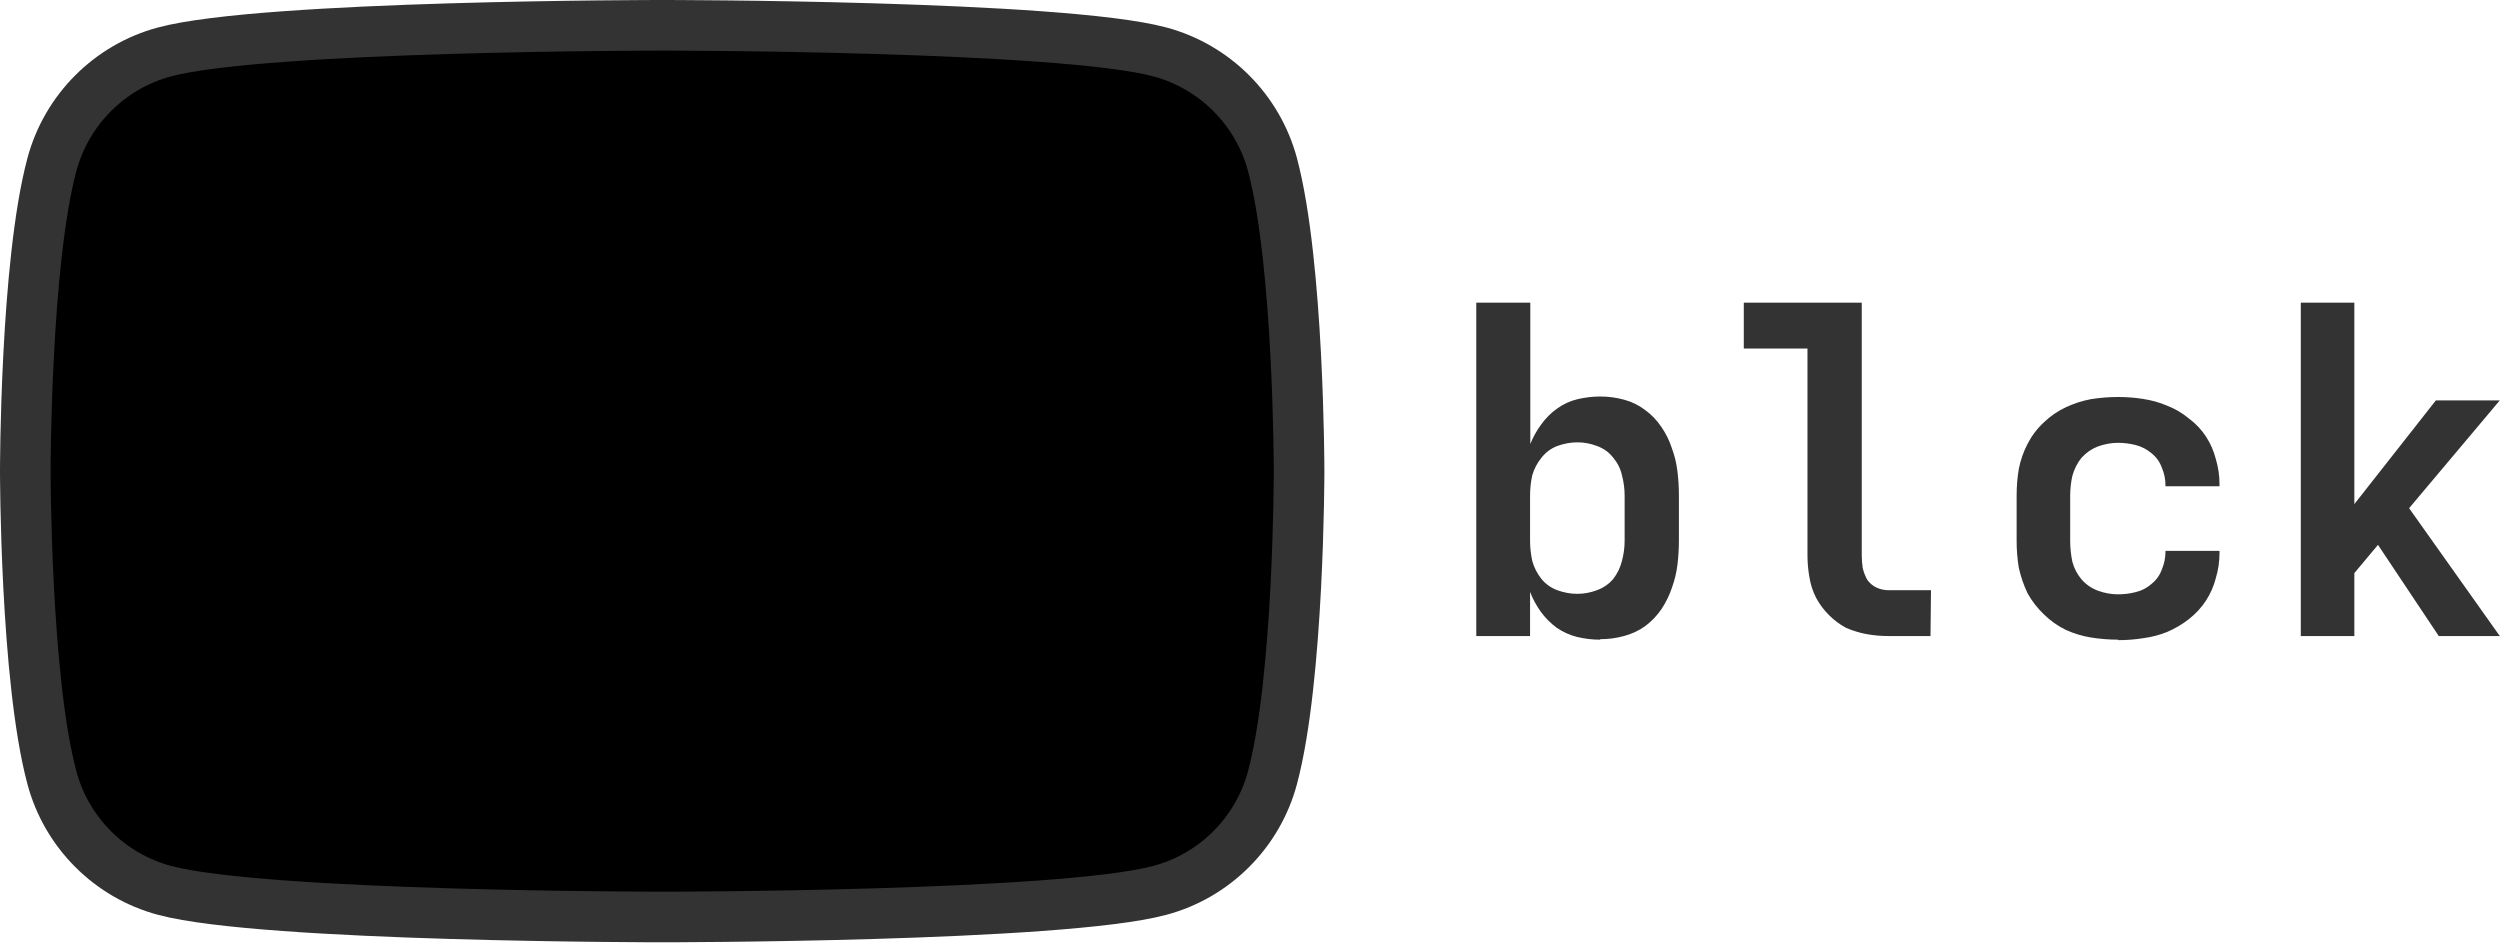
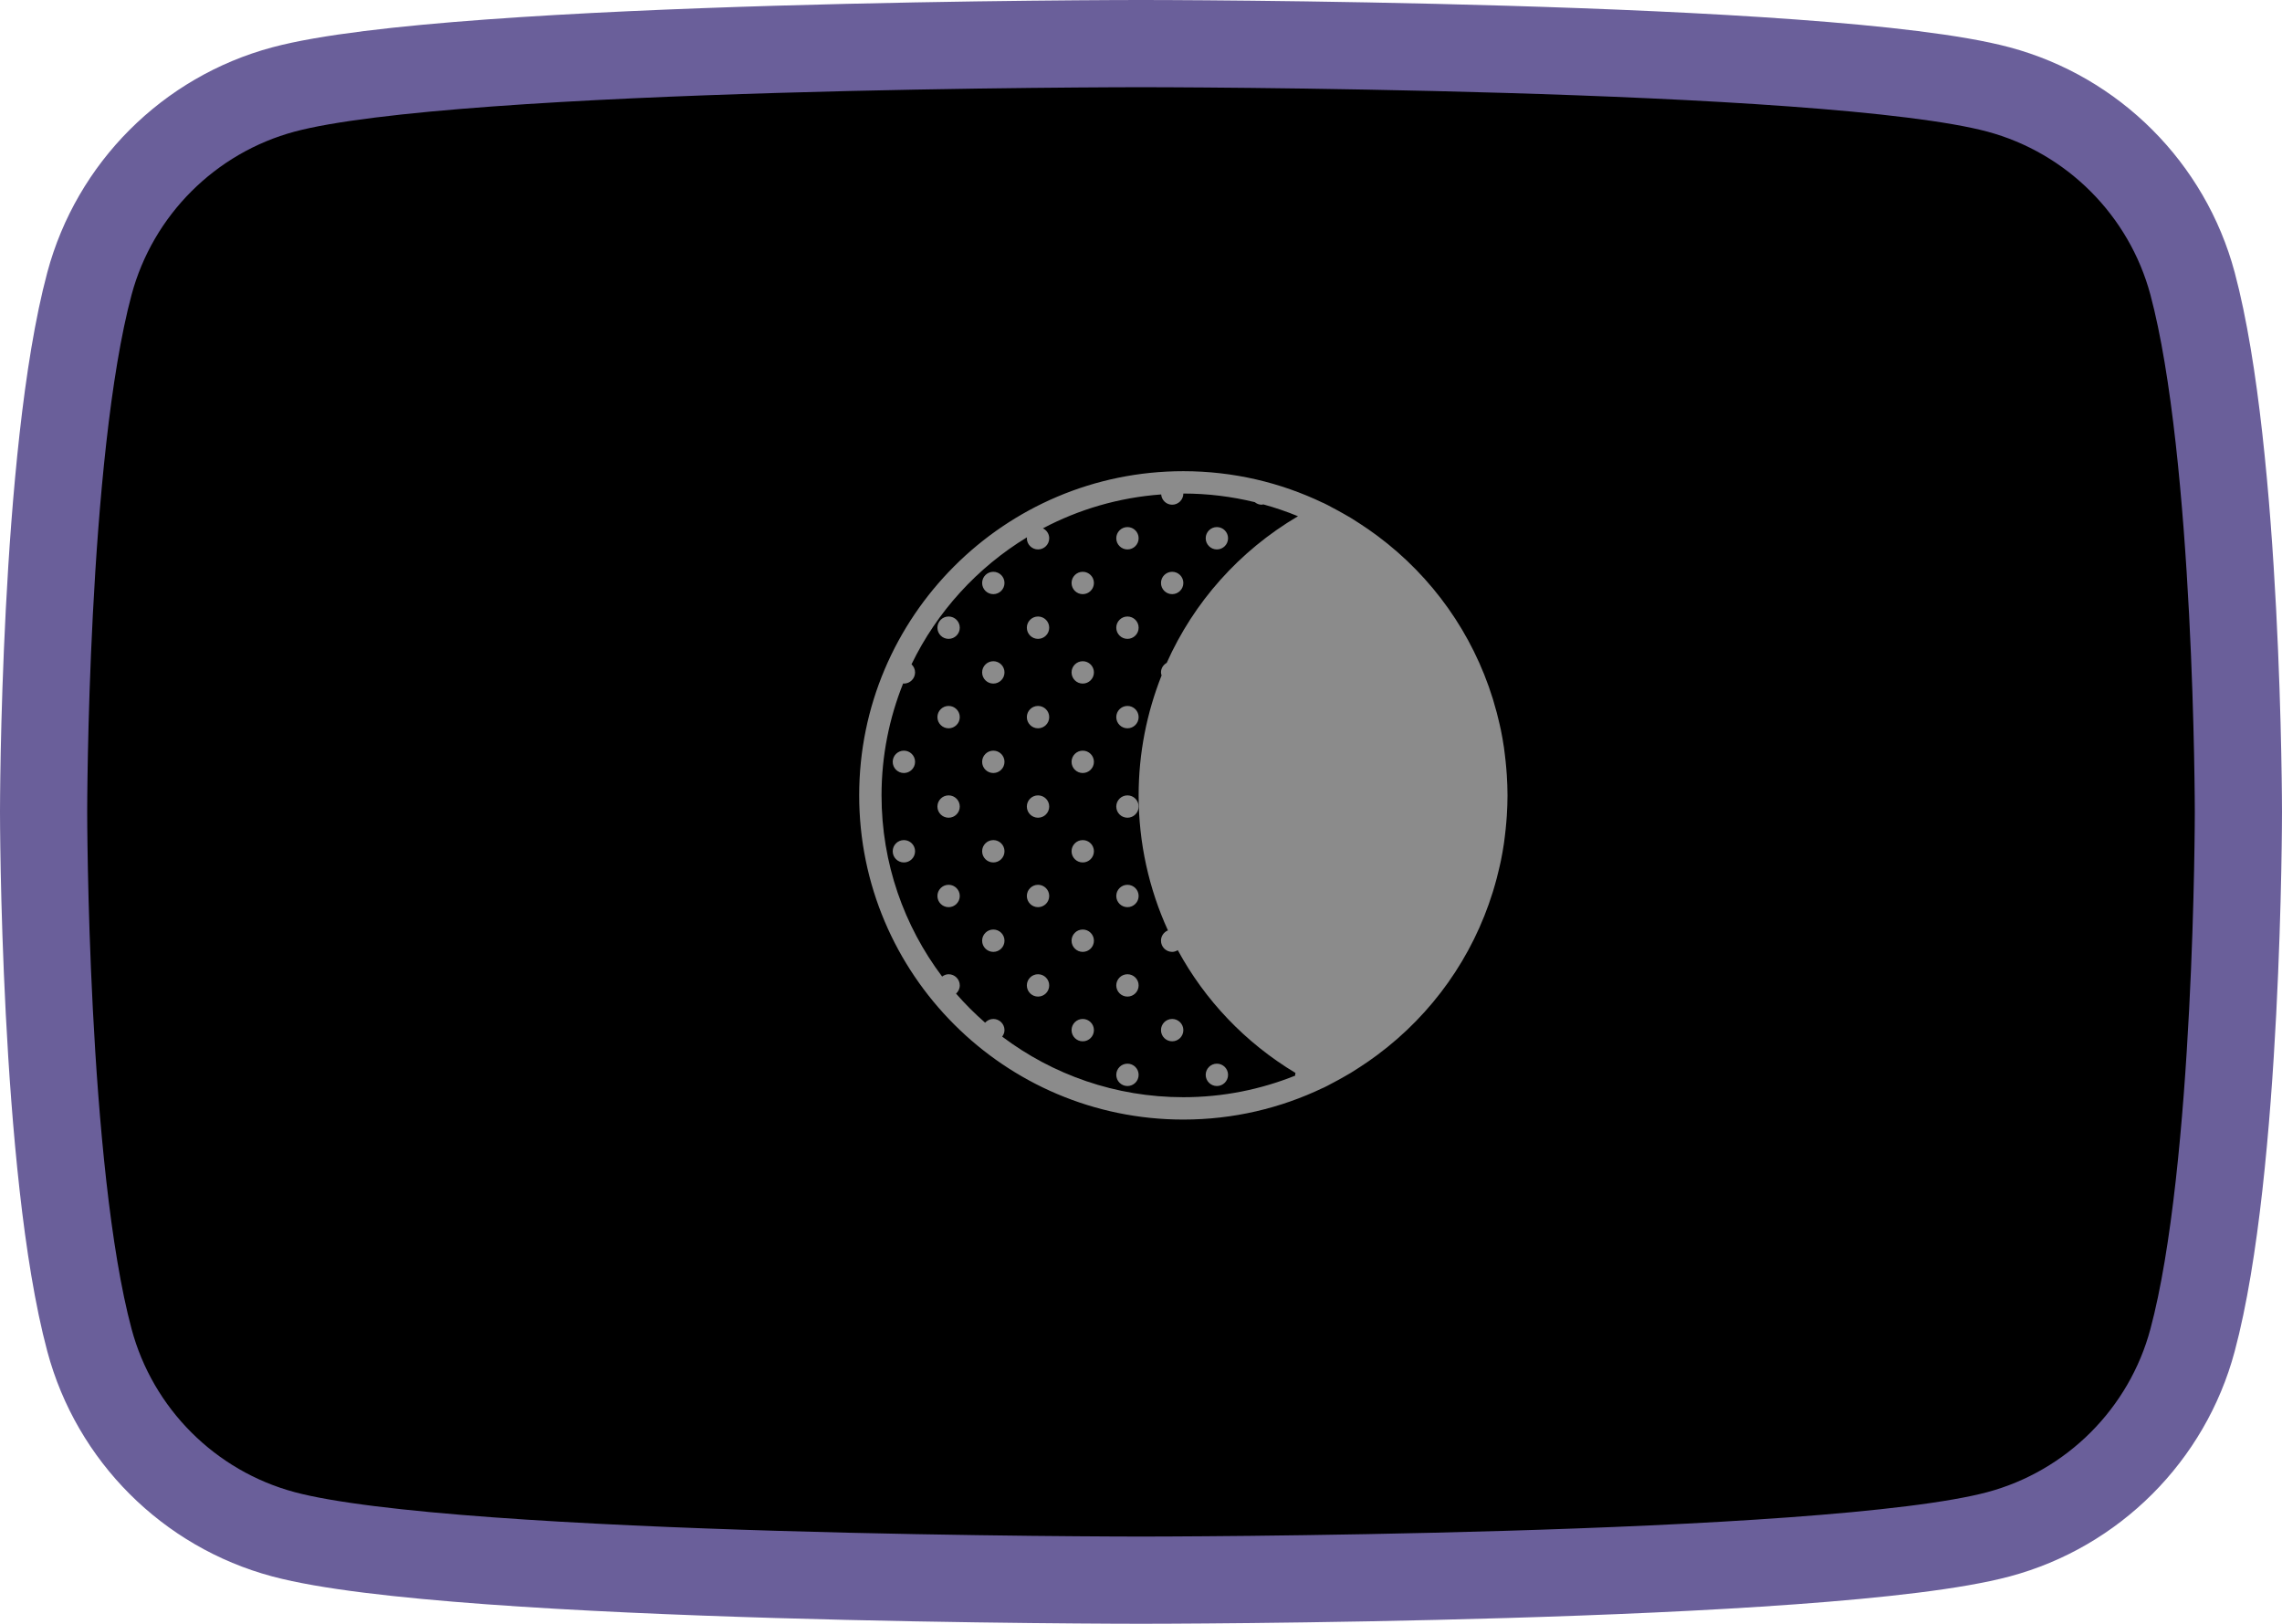
- <svg xmlns="http://www.w3.org/2000/svg" class="external-icon" viewBox="0 0 315.061 118.752" focusable="false" style="display:block" version="1.1" id="svg3" width="637.586" height="240.317">
+ <svg xmlns="http://www.w3.org/2000/svg" class="external-icon" viewBox="0 0 456.356 324.694" focusable="false" style="display:block" version="1.1" id="svg3" width="923.524" height="657.08" xml:space="preserve">
  <defs id="defs3" />
-   <g id="g8" transform="matrix(0.3738004,0,0,0.3738004,-0.9788851,-0.3058776)">
-     <g id="g1" transform="matrix(81.3291,0,0,81.3291,-155.1775,-65.73251)">
-       <g id="g2" style="fill:#000000;fill-opacity:1;stroke:#333333;stroke-width:1.135;stroke-dasharray:none;stroke-opacity:1" transform="matrix(0.1848226,0,0,0.1848226,2.045091,0.9231623)">
-         <path d="M 27.973,3.123 C 27.643,1.893 26.677,0.927 25.447,0.597 23.22,2.24288e-7 14.285,0 14.285,0 14.285,0 5.35,2.24288e-7 3.123,0.597 1.893,0.927 0.927,1.893 0.597,3.123 2.24288e-7,5.35 0,10 0,10 c 0,0 2.24288e-7,4.65 0.597,6.877 0.329,1.23 1.296,2.197 2.526,2.526 C 5.35,20 14.285,20 14.285,20 c 0,0 8.935,0 11.162,-0.597 1.23,-0.329 2.197,-1.296 2.526,-2.526 C 28.57,14.65 28.57,10 28.57,10 c 0,0 -0.002,-4.65 -0.597,-6.877 z" fill="#FF0000" id="path1" style="fill:#000000;fill-opacity:1;stroke:#333333;stroke-width:1.135;stroke-dasharray:none;stroke-opacity:1" />
-       </g>
-       <path d="m 8.573,3.47 q -0.047,0 -0.094,-0.011 -0.045,-0.011 -0.085,-0.038 -0.038,-0.028 -0.066,-0.066 -0.028,-0.039 -0.045,-0.083 V 3.455 H 8.06 v -1.382 h 0.224 v 0.586 q 0.017,-0.043 0.045,-0.081 0.028,-0.039 0.066,-0.066 0.039,-0.028 0.085,-0.039 0.047,-0.011 0.094,-0.011 0.051,0 0.098,0.013 0.049,0.013 0.088,0.043 0.039,0.028 0.068,0.071 0.028,0.041 0.043,0.088 0.017,0.045 0.023,0.096 0.006,0.049 0.006,0.098 v 0.188 q 0,0.049 -0.006,0.1 -0.006,0.049 -0.023,0.096 -0.015,0.045 -0.043,0.088 -0.028,0.041 -0.068,0.071 -0.039,0.028 -0.088,0.041 -0.047,0.013 -0.098,0.013 z m -0.094,-0.19 q 0.041,0 0.081,-0.015 0.041,-0.015 0.068,-0.047 0.026,-0.034 0.036,-0.075 0.011,-0.041 0.011,-0.083 v -0.188 q 0,-0.041 -0.011,-0.083 -0.009,-0.041 -0.036,-0.073 -0.026,-0.034 -0.068,-0.049 -0.039,-0.015 -0.081,-0.015 -0.041,0 -0.083,0.015 -0.039,0.015 -0.066,0.049 -0.026,0.032 -0.038,0.073 -0.009,0.041 -0.009,0.083 v 0.188 q 0,0.041 0.009,0.083 0.011,0.041 0.038,0.075 0.026,0.032 0.066,0.047 0.041,0.015 0.083,0.015 z M 9.943,3.455 H 9.768 q -0.045,0 -0.09,-0.008 -0.043,-0.008 -0.085,-0.026 -0.039,-0.021 -0.071,-0.053 -0.032,-0.032 -0.053,-0.071 -0.021,-0.041 -0.028,-0.086 -0.008,-0.045 -0.008,-0.09 V 2.263 H 9.169 V 2.073 h 0.489 v 1.047 q 0,0.026 0.004,0.053 0.006,0.026 0.019,0.049 0.015,0.021 0.038,0.032 0.024,0.011 0.051,0.011 h 0.175 z m 0.778,0.015 q -0.056,0 -0.113,-0.009 -0.055,-0.009 -0.105,-0.032 -0.049,-0.024 -0.09,-0.064 -0.041,-0.039 -0.068,-0.088 -0.024,-0.051 -0.036,-0.105 -0.009,-0.055 -0.009,-0.111 v -0.188 q 0,-0.056 0.009,-0.111 0.011,-0.055 0.036,-0.103 0.026,-0.051 0.068,-0.09 0.041,-0.039 0.09,-0.062 0.051,-0.024 0.105,-0.034 0.056,-0.009 0.113,-0.009 0.053,0 0.103,0.008 0.053,0.008 0.1,0.028 0.049,0.019 0.09,0.053 0.043,0.032 0.071,0.075 0.028,0.043 0.041,0.094 0.015,0.051 0.015,0.103 v 0.009 h -0.224 v -0.004 q 0,-0.038 -0.015,-0.073 -0.013,-0.036 -0.043,-0.06 -0.028,-0.024 -0.066,-0.034 -0.036,-0.009 -0.073,-0.009 -0.041,0 -0.083,0.015 -0.039,0.015 -0.068,0.047 -0.026,0.032 -0.038,0.075 -0.009,0.041 -0.009,0.083 v 0.188 q 0,0.041 0.009,0.085 0.011,0.041 0.038,0.073 0.028,0.032 0.068,0.047 0.041,0.015 0.083,0.015 0.038,0 0.073,-0.009 0.038,-0.009 0.066,-0.034 0.03,-0.024 0.043,-0.06 0.015,-0.036 0.015,-0.073 v -0.004 h 0.224 v 0.009 q 0,0.053 -0.015,0.103 -0.013,0.051 -0.041,0.094 -0.028,0.043 -0.071,0.077 -0.041,0.032 -0.09,0.053 -0.047,0.019 -0.1,0.026 -0.051,0.008 -0.103,0.008 z m 1.329,-0.015 -0.252,-0.378 -0.098,0.117 v 0.261 h -0.222 v -1.382 h 0.222 v 0.835 l 0.338,-0.43 h 0.265 l -0.376,0.447 0.376,0.53 z" id="text3" style="font-weight:bold;font-size:1.88px;font-family:'Adwaita Mono';-inkscape-font-specification:'Adwaita Mono, Bold';fill:#333333;stroke-width:0.133" aria-label="blck" />
+   <g id="g2-0-1-1-8-1" style="display:block;fill:#000000;fill-opacity:1;stroke:#6a5f9a;stroke-width:1.135;stroke-dasharray:none;stroke-opacity:1" transform="matrix(15.36298,0,0,15.36298,8.717272,8.717264)">
+     <path d="M 27.973,3.123 C 27.643,1.893 26.677,0.927 25.447,0.597 23.22,2.24288e-7 14.285,0 14.285,0 14.285,0 5.35,2.24288e-7 3.123,0.597 1.893,0.927 0.927,1.893 0.597,3.123 2.24288e-7,5.35 0,10 0,10 c 0,0 2.24288e-7,4.65 0.597,6.877 0.329,1.23 1.296,2.197 2.526,2.526 C 5.35,20 14.285,20 14.285,20 c 0,0 8.935,0 11.162,-0.597 1.23,-0.329 2.197,-1.296 2.526,-2.526 C 28.57,14.65 28.57,10 28.57,10 c 0,0 -0.002,-4.65 -0.597,-6.877 z" fill="#FF0000" id="path1-0-0-9-2-9" style="fill:#000000;fill-opacity:1;stroke:#6a5f9a;stroke-width:1.135;stroke-dasharray:none;stroke-opacity:1" />
+   </g>
+   <g style="display:block;fill:#8b8b8b;fill-opacity:1" id="g3-7-8" transform="matrix(-2.235426,0,0,2.235426,301.4738,94.21937)">
+     <g id="g33-8-7" style="fill:#8b8b8b;fill-opacity:1">
+       <path d="M 29,0 C 24.53,0 20.294,1.018 16.509,2.832 L 16.5,2.828 16.053,3.052 C 15.941,3.108 15.836,3.173 15.725,3.23 15.366,3.416 15.012,3.608 14.662,3.808 14.449,3.929 14.234,4.049 14.024,4.175 13.747,4.343 13.476,4.52 13.205,4.697 12.701,5.023 12.21,5.363 11.731,5.717 11.692,5.746 11.653,5.774 11.615,5.803 6.7,9.47 3.124,14.545 1.326,20.328 1.317,20.355 1.308,20.382 1.3,20.41 1.182,20.795 1.072,21.182 0.969,21.573 0.916,21.772 0.869,21.973 0.82,22.174 0.742,22.498 0.661,22.821 0.594,23.149 0.488,23.664 0.398,24.185 0.32,24.71 0.289,24.921 0.266,25.133 0.239,25.345 0.187,25.76 0.143,26.178 0.108,26.598 0.092,26.79 0.076,26.982 0.064,27.175 0.026,27.779 0,28.386 0,29 c 0,0.614 0.026,1.221 0.063,1.825 0.012,0.193 0.028,0.385 0.044,0.577 0.035,0.42 0.079,0.838 0.131,1.253 0.026,0.212 0.05,0.424 0.081,0.635 0.078,0.525 0.168,1.046 0.274,1.561 0.067,0.328 0.148,0.65 0.226,0.975 0.049,0.201 0.096,0.402 0.149,0.601 0.103,0.391 0.213,0.778 0.331,1.163 0.008,0.027 0.018,0.054 0.026,0.082 1.799,5.783 5.375,10.858 10.291,14.525 0.038,0.029 0.077,0.057 0.116,0.086 0.479,0.354 0.97,0.694 1.474,1.02 0.271,0.177 0.542,0.354 0.819,0.522 0.21,0.126 0.424,0.246 0.638,0.367 0.35,0.2 0.704,0.393 1.063,0.578 0.111,0.057 0.216,0.122 0.328,0.178 l 0.447,0.224 0.009,-0.004 C 20.294,56.982 24.53,58 29,58 44.991,58 58,44.99 58,29 58,13.01 44.991,0 29,0 Z M 46.734,49.333 C 46.551,49.132 46.294,49 46,49 c -0.552,0 -1,0.448 -1,1 0,0.221 0.086,0.414 0.207,0.58 C 40.69,53.981 35.077,56 29,56 25.463,56 22.085,55.309 18.987,54.067 18.988,54.043 19,54.024 19,54 19,53.94 18.976,53.888 18.966,53.831 23.476,51.119 27.074,47.314 29.498,42.846 29.648,42.935 29.813,43 30,43 c 0.552,0 1,-0.448 1,-1 0,-0.417 -0.256,-0.773 -0.62,-0.923 C 32.075,37.364 33,33.267 33,29 33,25.241 32.274,21.618 30.946,18.269 30.971,18.181 31,18.095 31,18 31,17.628 30.788,17.317 30.487,17.145 28.074,11.738 24.021,7.139 18.744,4.03 19.749,3.615 20.786,3.262 21.847,2.97 21.899,2.977 21.946,3 22,3 22.236,3 22.443,2.906 22.614,2.77 24.663,2.271 26.8,2 29,2 c 0,0.552 0.448,1 1,1 0.524,0 0.941,-0.407 0.984,-0.919 3.796,0.277 7.376,1.34 10.578,3.031 C 41.232,5.275 41,5.607 41,6 41,6.552 41.448,7 42,7 42.552,7 43,6.552 43,6 43,5.968 42.985,5.941 42.982,5.91 47.43,8.613 51.039,12.566 53.319,17.276 53.125,17.458 53,17.713 53,18 c 0,0.552 0.448,1 1,1 0.024,0 0.044,-0.012 0.067,-0.013 C 55.309,22.085 56,25.463 56,29 56,35.077 53.981,40.69 50.58,45.207 50.414,45.086 50.221,45 50,45 c -0.552,0 -1,0.448 -1,1 0,0.294 0.132,0.551 0.333,0.734 -0.807,0.924 -1.675,1.792 -2.599,2.599 z" id="path1-6-6" style="fill:#8b8b8b;fill-opacity:1" />
+       <circle cx="30" cy="10" r="1" id="circle1-77-5" style="fill:#8b8b8b;fill-opacity:1" />
+       <circle cx="26" cy="6" r="1" id="circle2-0-1" style="fill:#8b8b8b;fill-opacity:1" />
+       <circle cx="30" cy="50" r="1" id="circle3-9-1" style="fill:#8b8b8b;fill-opacity:1" />
+       <circle cx="26" cy="54" r="1" id="circle4-4-4" style="fill:#8b8b8b;fill-opacity:1" />
+       <circle cx="38" cy="10" r="1" id="circle5-5-8" style="fill:#8b8b8b;fill-opacity:1" />
+       <circle cx="46" cy="10" r="1" id="circle6-4-5" style="fill:#8b8b8b;fill-opacity:1" />
+       <circle cx="34" cy="14" r="1" id="circle7-2-7" style="fill:#8b8b8b;fill-opacity:1" />
+       <circle cx="42" cy="14" r="1" id="circle8-2-6" style="fill:#8b8b8b;fill-opacity:1" />
+       <circle cx="34" cy="6" r="1" id="circle9-3-6" style="fill:#8b8b8b;fill-opacity:1" />
+       <circle cx="38" cy="18" r="1" id="circle10-9-9" style="fill:#8b8b8b;fill-opacity:1" />
+       <circle cx="46" cy="18" r="1" id="circle11-6-1" style="fill:#8b8b8b;fill-opacity:1" />
+       <circle cx="34" cy="22" r="1" id="circle12-5-4" style="fill:#8b8b8b;fill-opacity:1" />
+       <circle cx="42" cy="22" r="1" id="circle13-7-3" style="fill:#8b8b8b;fill-opacity:1" />
+       <circle cx="38" cy="26" r="1" id="circle14-43-6" style="fill:#8b8b8b;fill-opacity:1" />
+       <circle cx="46" cy="26" r="1" id="circle15-9-7" style="fill:#8b8b8b;fill-opacity:1" />
+       <circle cx="34" cy="30" r="1" id="circle16-4-6" style="fill:#8b8b8b;fill-opacity:1" />
+       <circle cx="42" cy="30" r="1" id="circle17-4-9" style="fill:#8b8b8b;fill-opacity:1" />
+       <circle cx="38" cy="34" r="1" id="circle18-06-7" style="fill:#8b8b8b;fill-opacity:1" />
+       <circle cx="46" cy="34" r="1" id="circle19-02-6" style="fill:#8b8b8b;fill-opacity:1" />
+       <circle cx="34" cy="38" r="1" id="circle20-2-0" style="fill:#8b8b8b;fill-opacity:1" />
+       <circle cx="42" cy="38" r="1" id="circle21-8-9" style="fill:#8b8b8b;fill-opacity:1" />
+       <circle cx="38" cy="42" r="1" id="circle22-4-0" style="fill:#8b8b8b;fill-opacity:1" />
+       <circle cx="46" cy="42" r="1" id="circle23-3-7" style="fill:#8b8b8b;fill-opacity:1" />
+       <circle cx="34" cy="46" r="1" id="circle24-1-6" style="fill:#8b8b8b;fill-opacity:1" />
+       <circle cx="42" cy="46" r="1" id="circle25-1-6" style="fill:#8b8b8b;fill-opacity:1" />
+       <circle cx="38" cy="50" r="1" id="circle26-1-8" style="fill:#8b8b8b;fill-opacity:1" />
+       <circle cx="34" cy="54" r="1" id="circle27-9-7" style="fill:#8b8b8b;fill-opacity:1" />
+       <circle cx="50" cy="14" r="1" id="circle28-0-7" style="fill:#8b8b8b;fill-opacity:1" />
+       <circle cx="50" cy="22" r="1" id="circle29-0-6" style="fill:#8b8b8b;fill-opacity:1" />
+       <circle cx="54" cy="26" r="1" id="circle30-0-6" style="fill:#8b8b8b;fill-opacity:1" />
+       <circle cx="50" cy="30" r="1" id="circle31-2-5" style="fill:#8b8b8b;fill-opacity:1" />
+       <circle cx="54" cy="34" r="1" id="circle32-5-3" style="fill:#8b8b8b;fill-opacity:1" />
+       <circle cx="50" cy="38" r="1" id="circle33-7-7" style="fill:#8b8b8b;fill-opacity:1" />
    </g>
  </g>
</svg>
